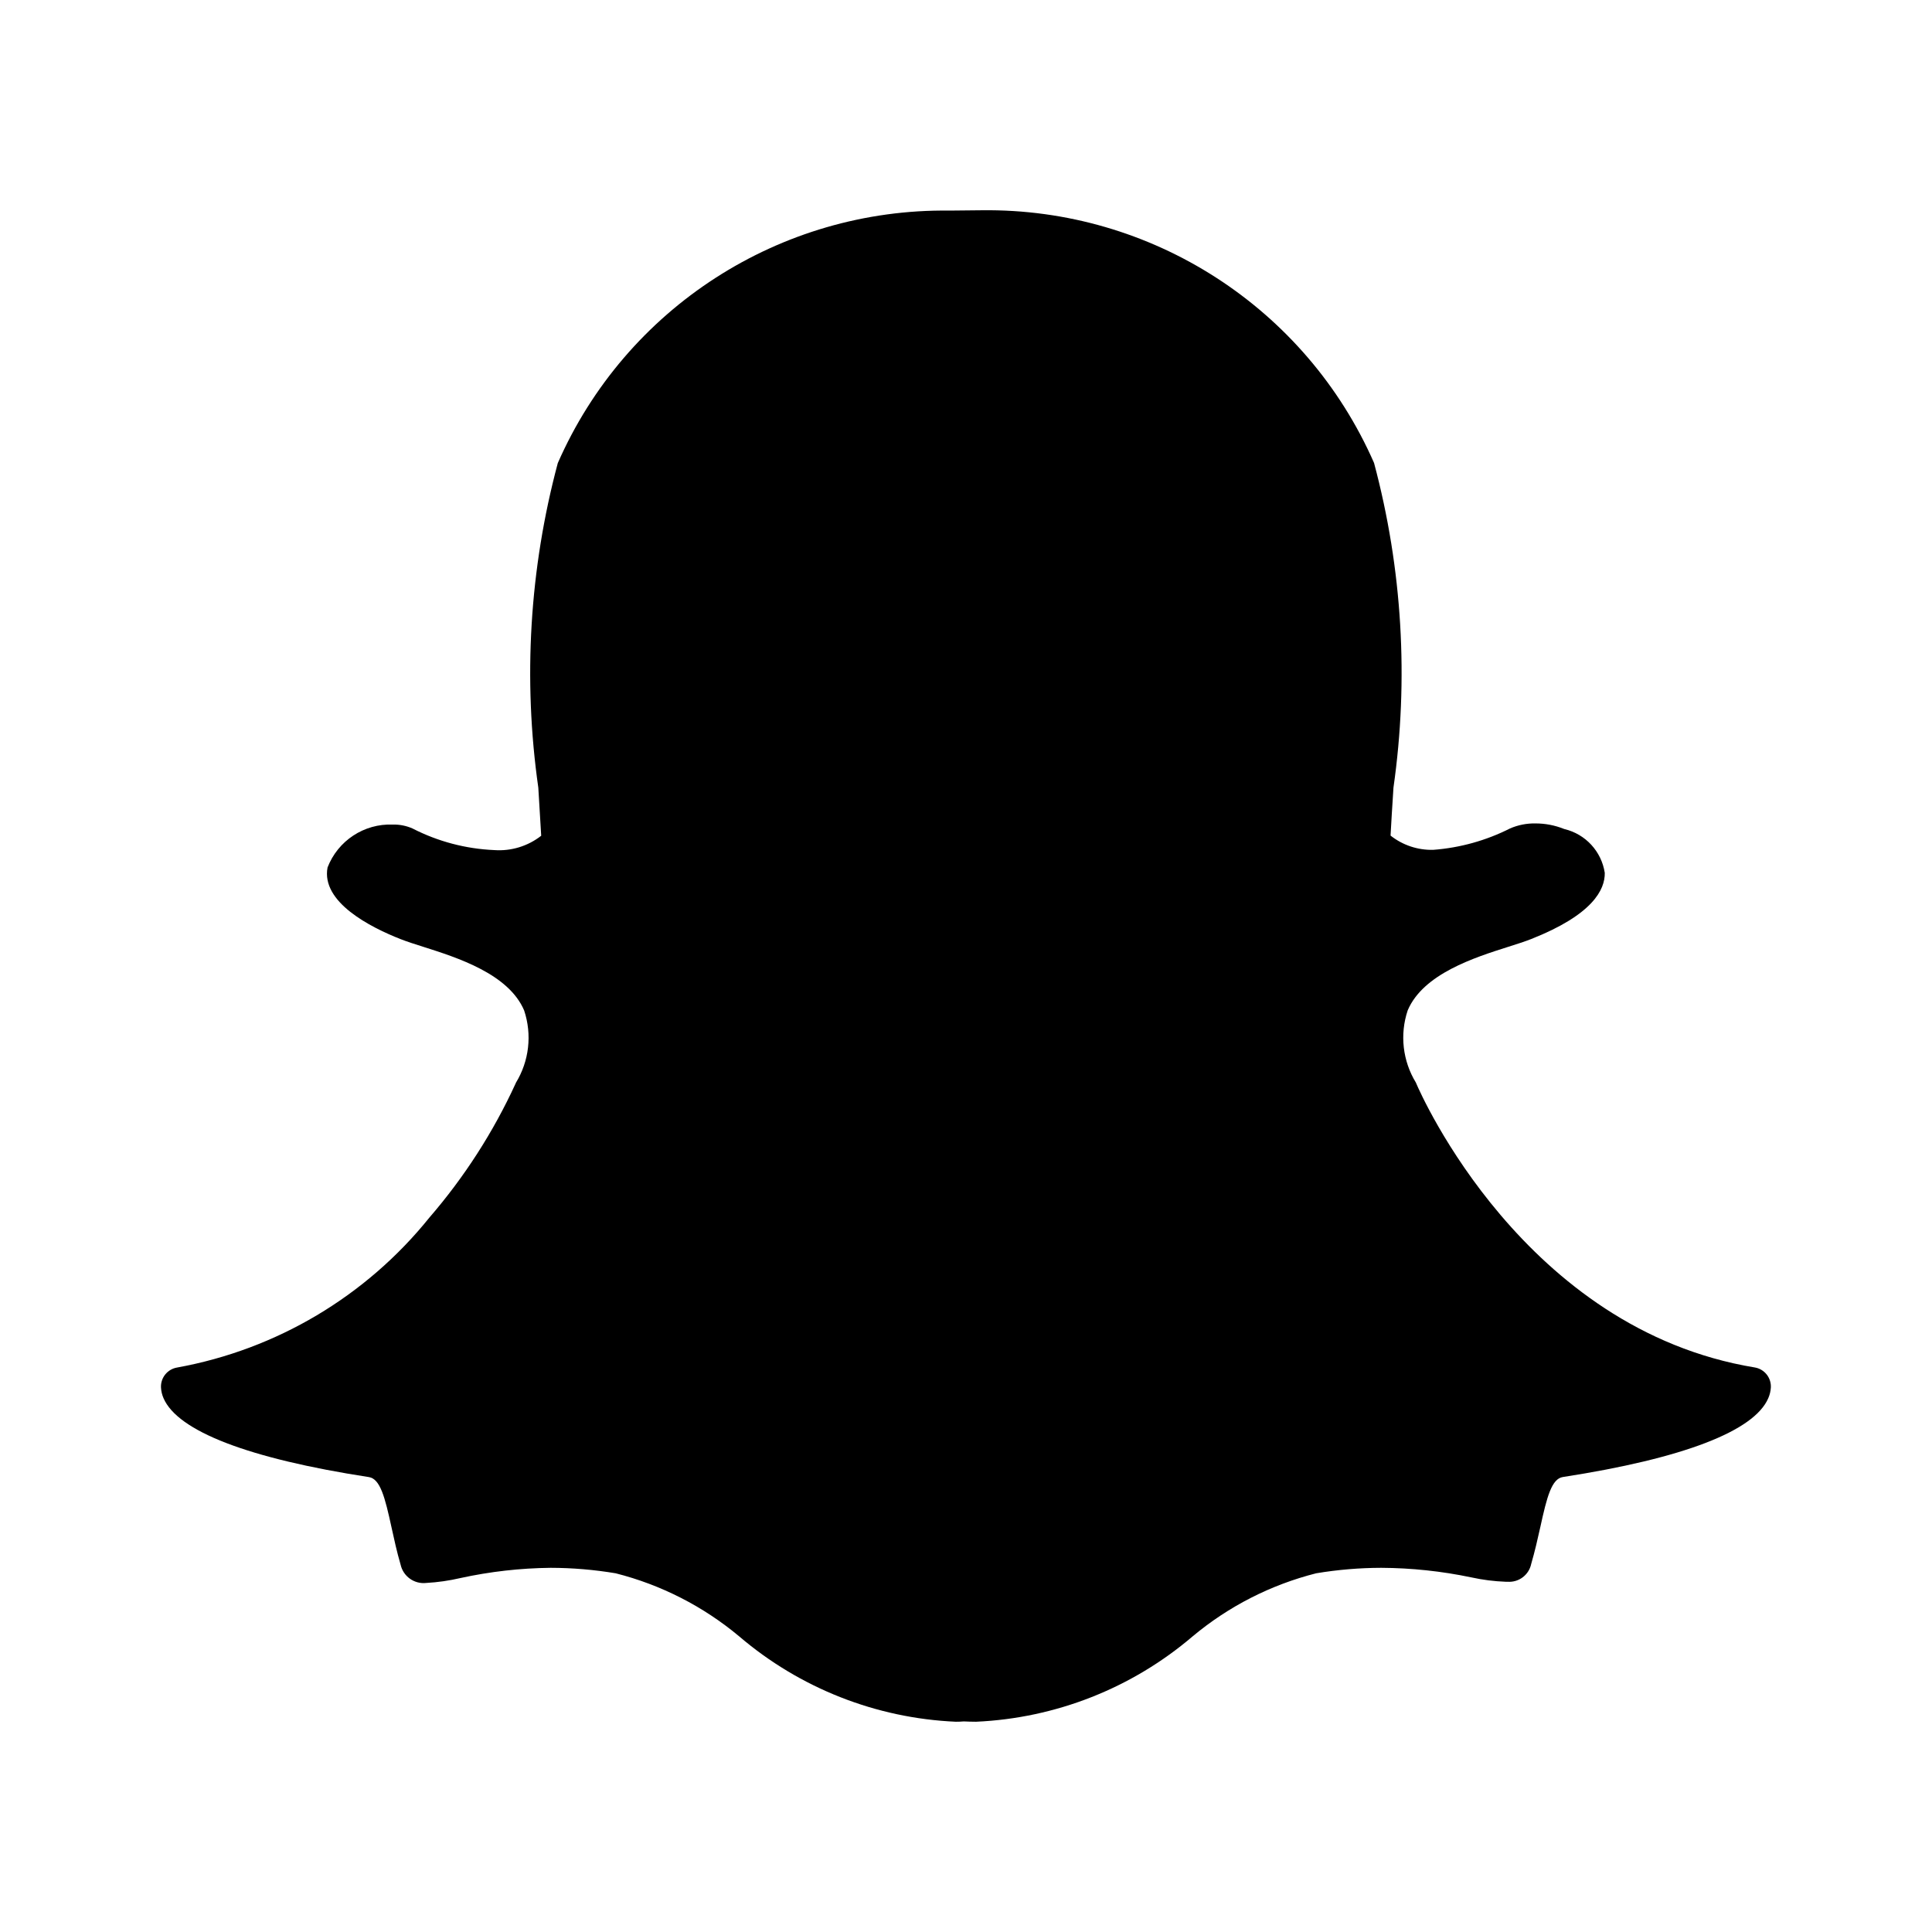
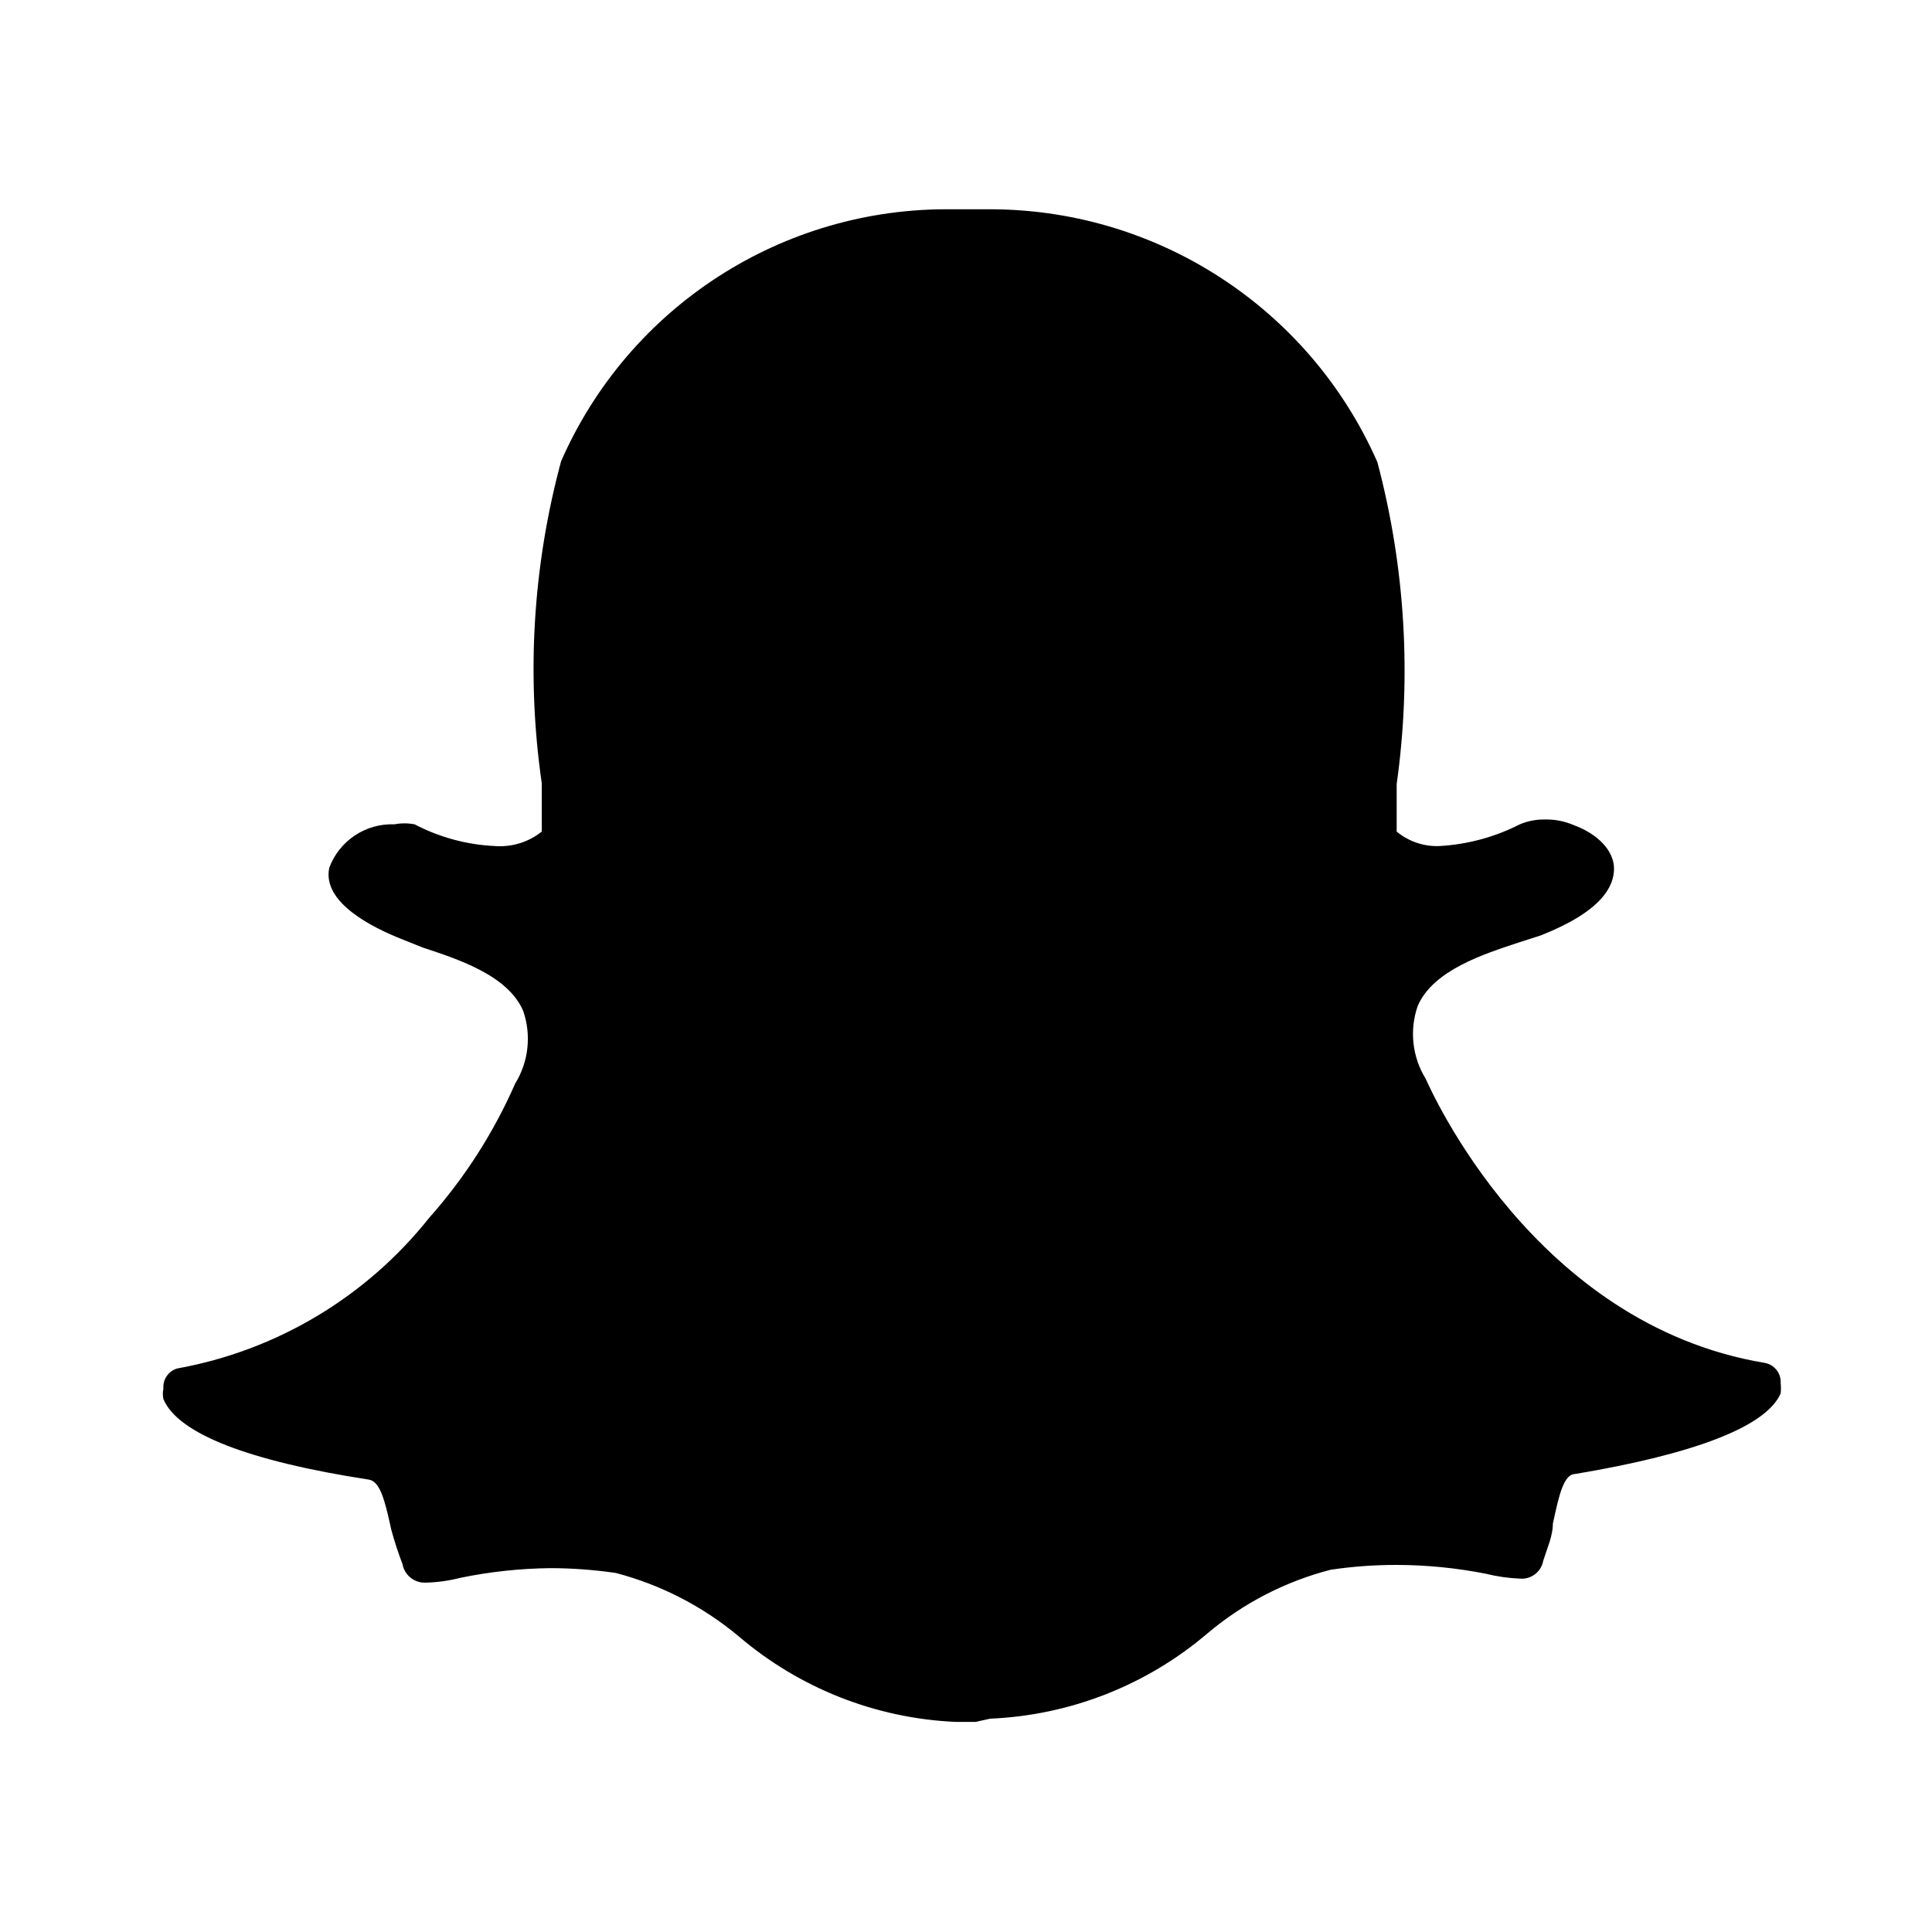
- <svg xmlns="http://www.w3.org/2000/svg" id="Layer_1" data-name="Layer 1" viewBox="0 0 24 24">
-   <path d="M21.798,16.987c-2.866-.472-4.151-3.401-4.204-3.526l-.005-.012a1.07,1.07,0,0,1-.102-.898c.193-.454.829-.656,1.251-.79.105-.033.205-.065.283-.096.763-.301.918-.613.914-.822a.662.662,0,0,0-.501-.544l-.006-.002a.946.946,0,0,0-.356-.068.755.755,0,0,0-.313.062,2.54,2.54,0,0,1-.955.266.821.821,0,0,1-.53-.177c.009-.17.02-.345.032-.53l.004-.065a10.102,10.102,0,0,0-.241-4.034,5.248,5.248,0,0,0-4.873-3.139q-.201.002-.402.004A5.24,5.24,0,0,0,6.929,5.753,10.09,10.09,0,0,0,6.687,9.784q.019.299.036.598a.848.848,0,0,1-.584.178,2.453,2.453,0,0,1-1.014-.268.575.575,0,0,0-.245-.049.834.834,0,0,0-.811.533c-.082.431.533.743.907.89.079.031.178.063.283.096.422.134,1.059.336,1.252.79a1.072,1.072,0,0,1-.102.898l-.005.012a7.028,7.028,0,0,1-1.069,1.662,5.215,5.215,0,0,1-3.135,1.864.24.24,0,0,0-.2.25.38.38,0,0,0,.031.13c.176.411,1.058.751,2.552.981.14.022.199.249.28.622.033.149.066.304.113.464a.293.293,0,0,0,.319.229,2.485,2.485,0,0,0,.425-.061,5.529,5.529,0,0,1,1.12-.127,4.954,4.954,0,0,1,.808.068,3.877,3.877,0,0,1,1.535.784,4.443,4.443,0,0,0,2.69,1.06c.034,0,.067-.001.1-.004.041.002.095.004.152.004a4.448,4.448,0,0,0,2.691-1.061,3.873,3.873,0,0,1,1.534-.783,4.973,4.973,0,0,1,.808-.068,5.593,5.593,0,0,1,1.12.119,2.391,2.391,0,0,0,.425.054h.023a.279.279,0,0,0,.295-.221c.046-.158.08-.308.114-.461.081-.371.14-.598.28-.619,1.494-.231,2.376-.57,2.551-.979a.385.385,0,0,0,.032-.131A.24.24,0,0,0,21.798,16.987Z" />
+ <svg xmlns="http://www.w3.org/2000/svg" data-name="Layer 1" viewBox="0 0 24 24">
+   <path d="M12.12,21.39h-.25a4.45,4.45,0,0,1-2.69-1.06,3.94,3.94,0,0,0-1.53-.79,5.73,5.73,0,0,0-.81-.06,5.87,5.87,0,0,0-1.12.12,1.91,1.91,0,0,1-.43.06A.28.28,0,0,1,5,19.43,4.48,4.48,0,0,1,4.86,19c-.08-.37-.14-.6-.28-.62-1.49-.23-2.37-.57-2.55-1a.31.31,0,0,1,0-.13A.24.24,0,0,1,2.2,17a5.17,5.17,0,0,0,3.13-1.87A6.36,6.36,0,0,0,6.4,13.46h0a1.06,1.06,0,0,0,.1-.9c-.19-.45-.83-.65-1.25-.79L5,11.67c-.38-.15-1-.46-.91-.89a.83.83,0,0,1,.81-.54.66.66,0,0,1,.25,0,2.39,2.39,0,0,0,1,.27.83.83,0,0,0,.58-.18l0-.6a9.91,9.91,0,0,1,.24-4,5.23,5.23,0,0,1,4.86-3.13h.41a5.26,5.26,0,0,1,4.87,3.14,10.11,10.11,0,0,1,.24,4v.06c0,.19,0,.36,0,.53a.78.78,0,0,0,.53.18,2.51,2.51,0,0,0,1-.27.77.77,0,0,1,.31-.06.86.86,0,0,1,.36.07h0c.3.11.5.32.5.54s-.15.53-.91.83l-.28.09c-.42.14-1.06.34-1.25.79a1.06,1.06,0,0,0,.1.9h0c.06.13,1.34,3.05,4.21,3.53a.24.24,0,0,1,.2.25.61.61,0,0,1,0,.13c-.18.41-1.06.75-2.55,1-.14,0-.2.24-.28.62,0,.15-.07.3-.12.46a.27.27,0,0,1-.29.22h0a2.08,2.08,0,0,1-.42-.06,5.8,5.8,0,0,0-1.12-.11,5.52,5.52,0,0,0-.81.06,3.87,3.87,0,0,0-1.53.79,4.45,4.45,0,0,1-2.7,1.06" />
+   <path fill="none" d="M2,2H22V22H2Z" />
</svg>
